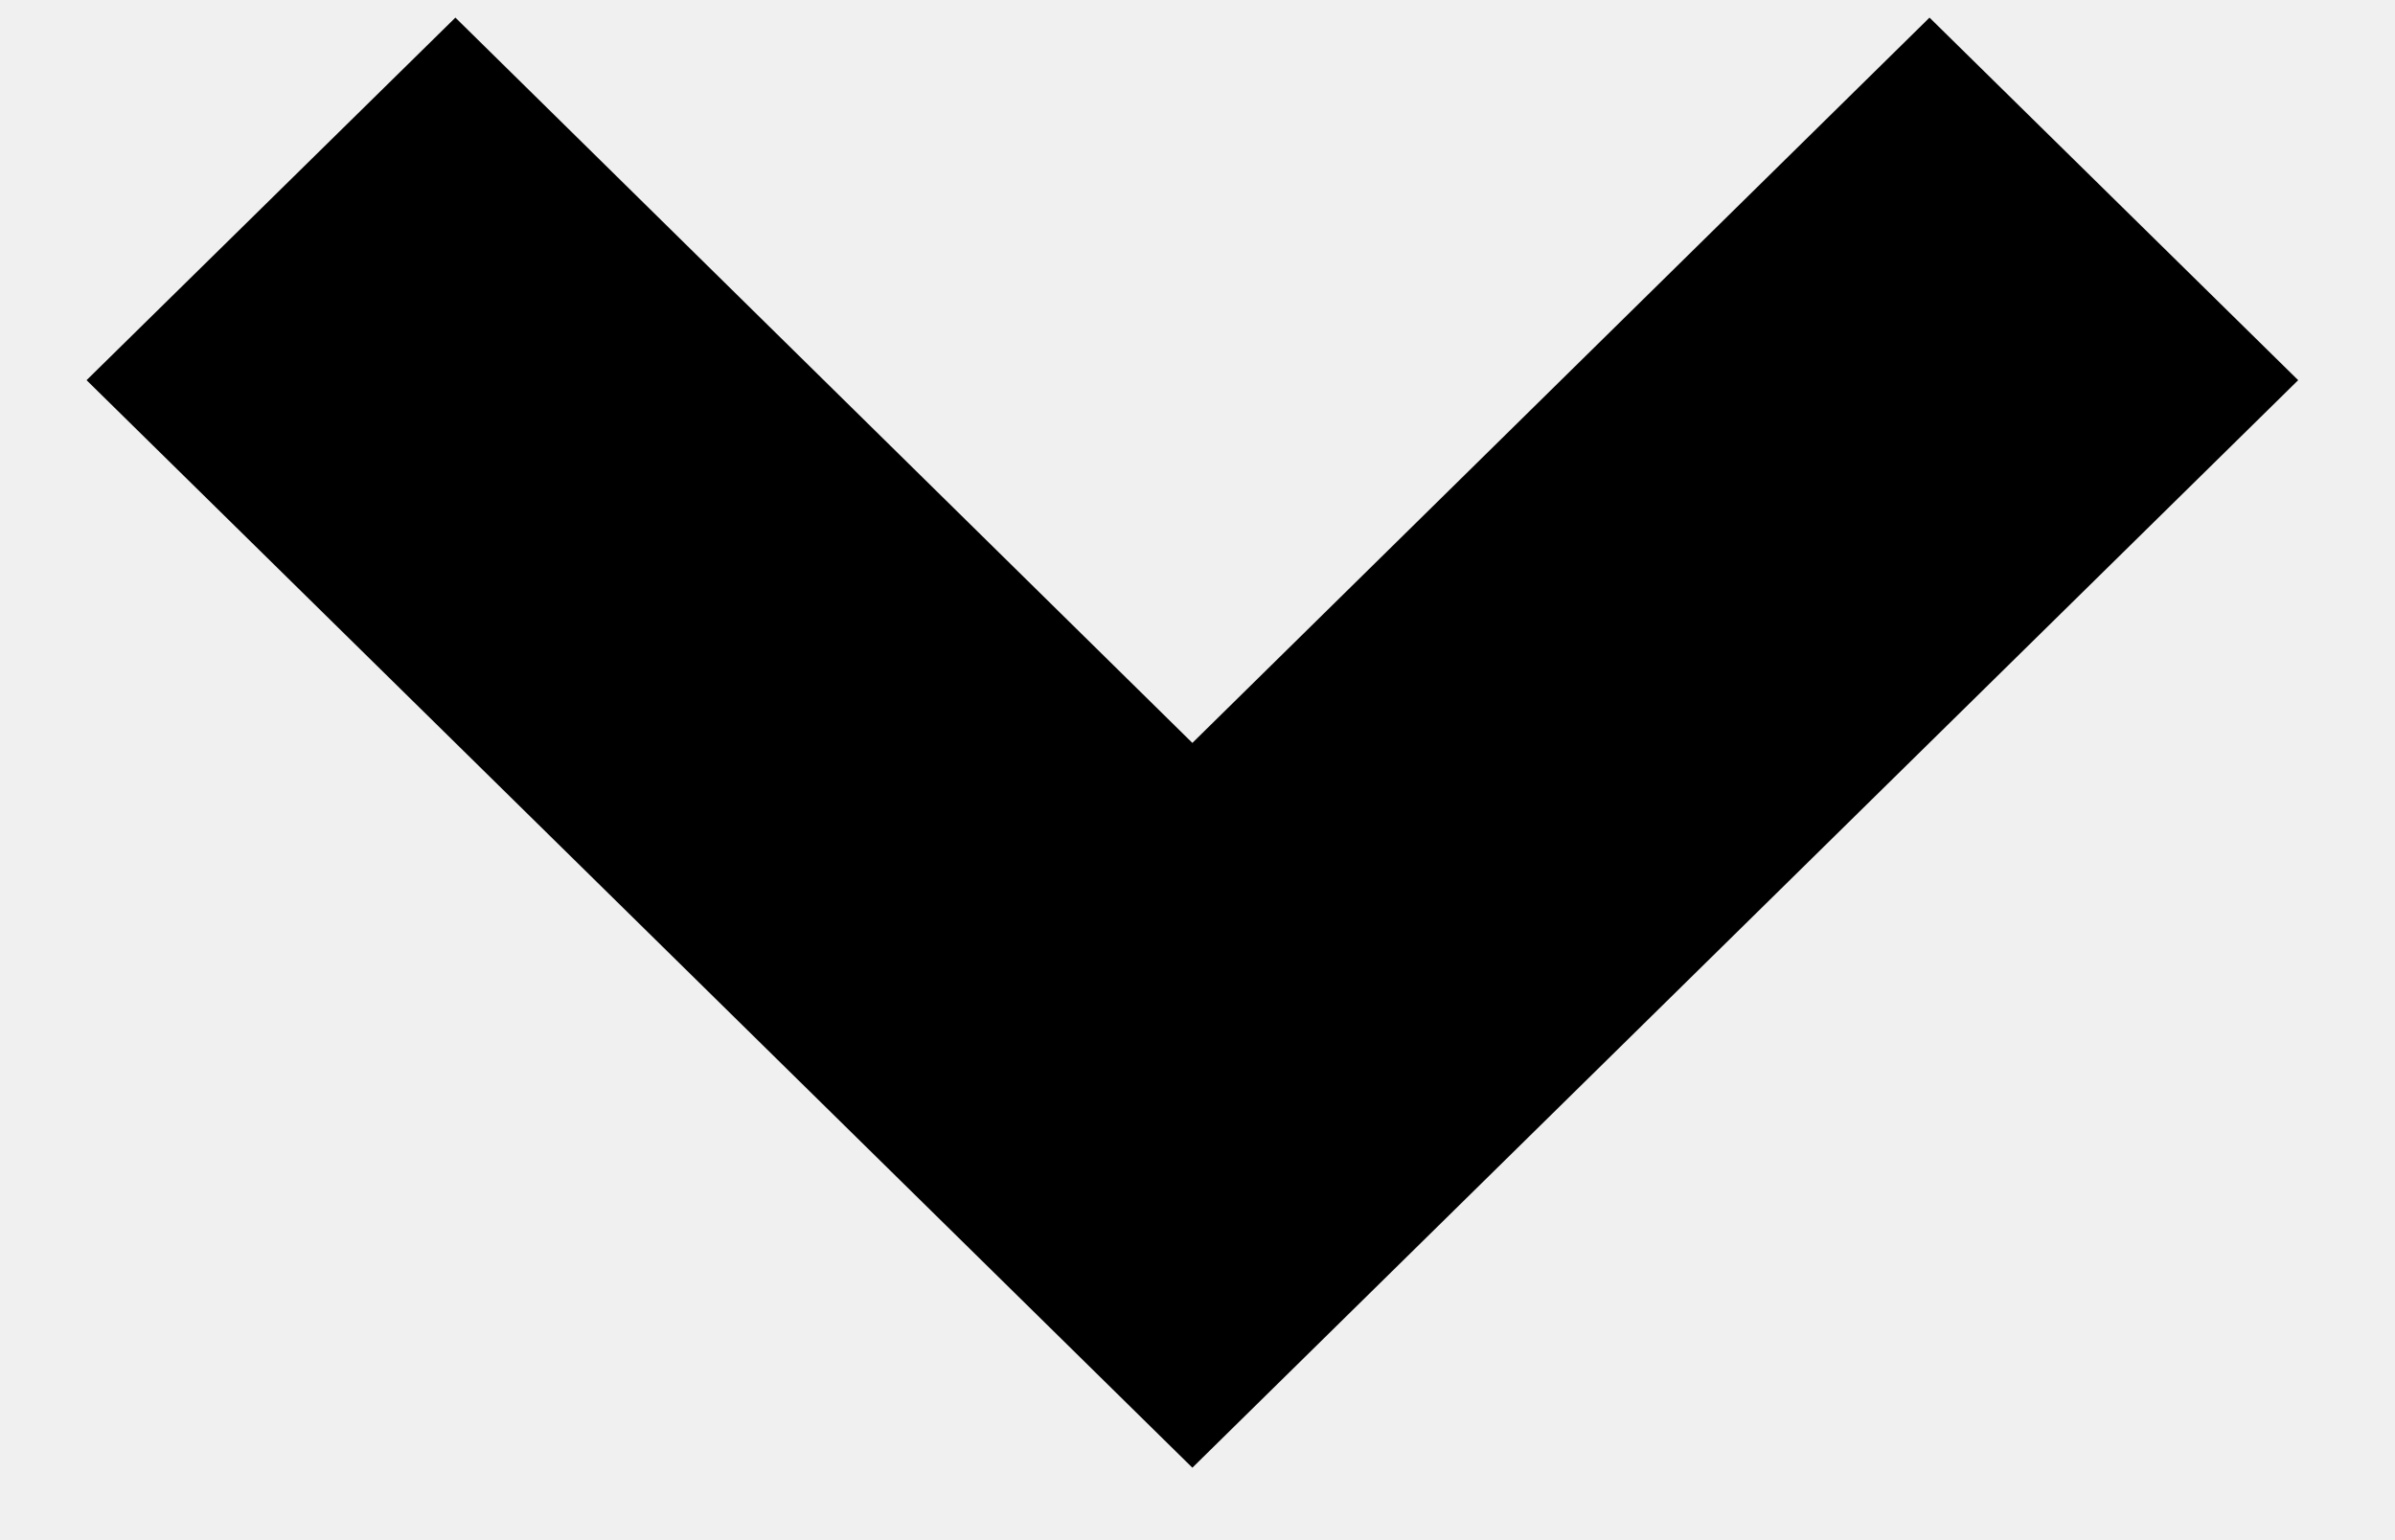
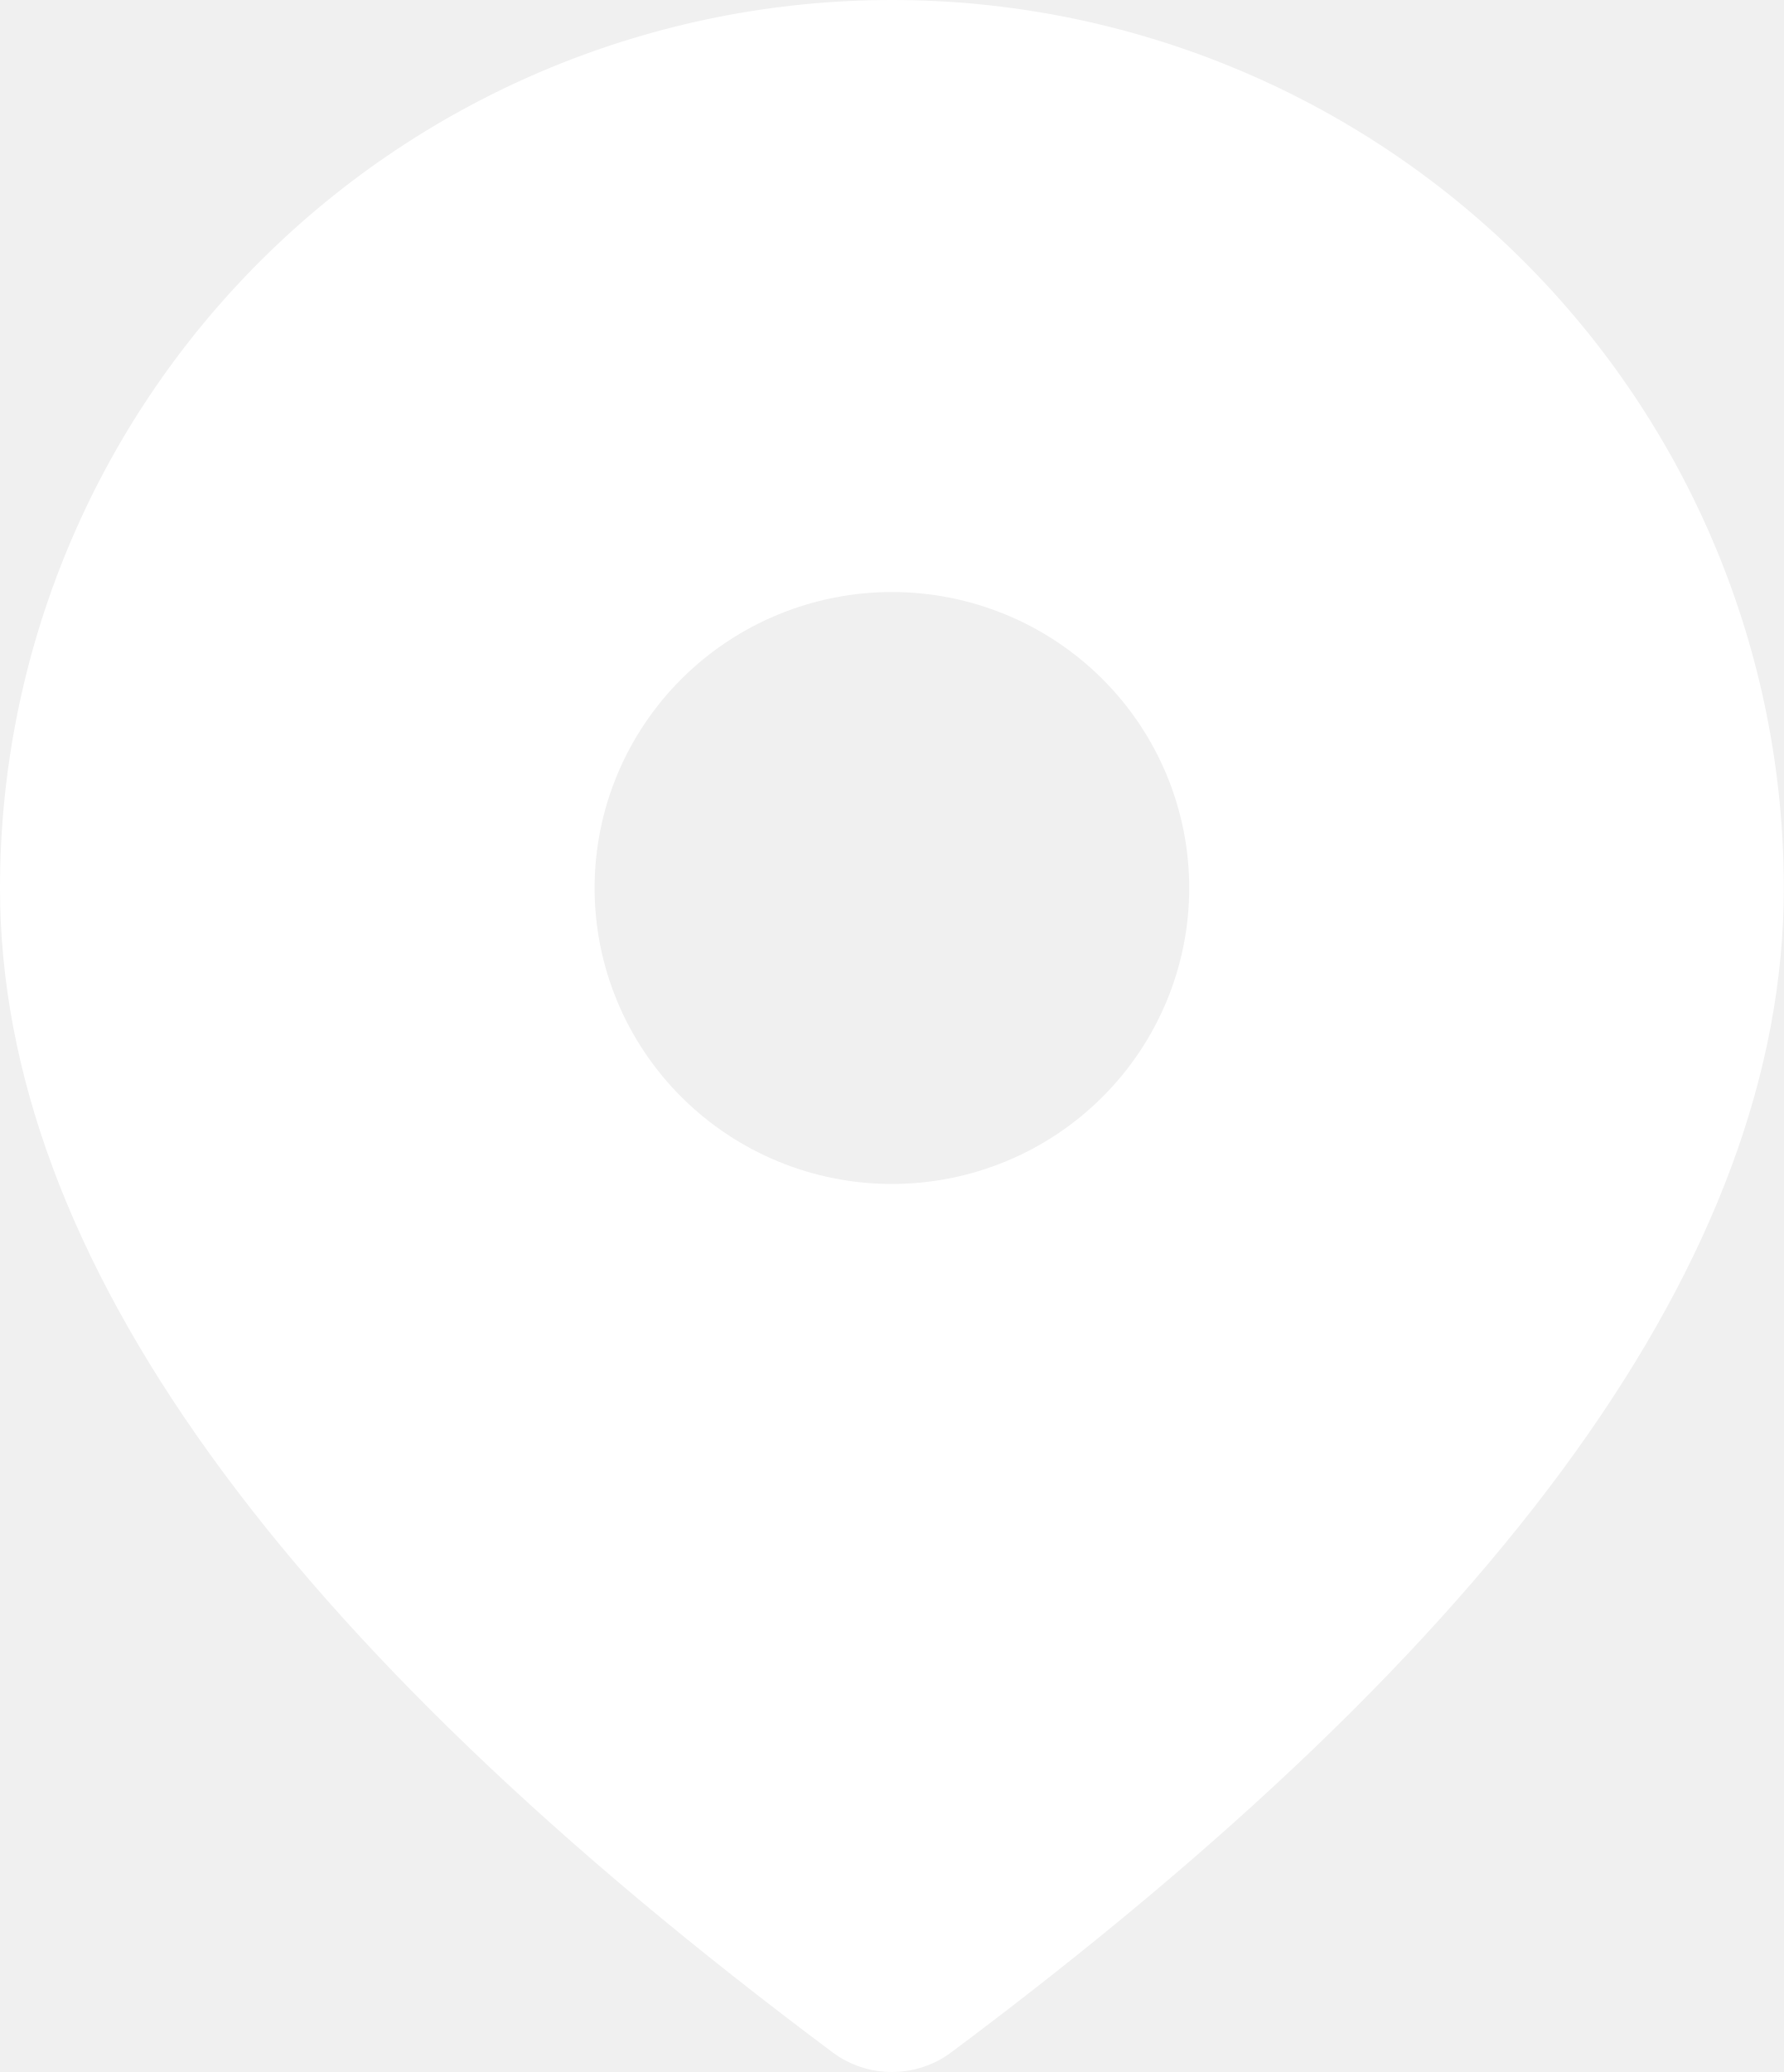
- <svg xmlns="http://www.w3.org/2000/svg" width="14" height="9" viewBox="0 0 14 9" fill="none">
-   <path d="M6.97 8.582L0.506 2.223L2.662 0.103L6.97 4.344L11.279 0.103L13.434 2.223L6.97 8.582Z" fill="black" />
+ <svg xmlns="http://www.w3.org/2000/svg" width="31" height="36" viewBox="0 0 31 36" fill="none">
+   <path d="M15.5 0C19.611 0 23.553 1.626 26.46 4.519C29.367 7.412 31 11.337 31 15.429C31 21.816 26.109 28.509 16.533 35.657C16.235 35.88 15.873 36 15.5 36C15.127 36 14.765 35.88 14.467 35.657C4.891 28.509 0 21.816 0 15.429C0 11.337 1.633 7.412 4.54 4.519C7.447 1.626 11.389 0 15.5 0ZM15.5 10.286C14.13 10.286 12.816 10.828 11.847 11.792C10.878 12.757 10.333 14.065 10.333 15.429C10.333 16.793 10.878 18.101 11.847 19.065C12.816 20.03 14.13 20.571 15.5 20.571C16.87 20.571 18.184 20.03 19.153 19.065C20.122 18.101 20.667 16.793 20.667 15.429C20.667 14.065 20.122 12.757 19.153 11.792C18.184 10.828 16.87 10.286 15.5 10.286Z" fill="white" />
</svg>
